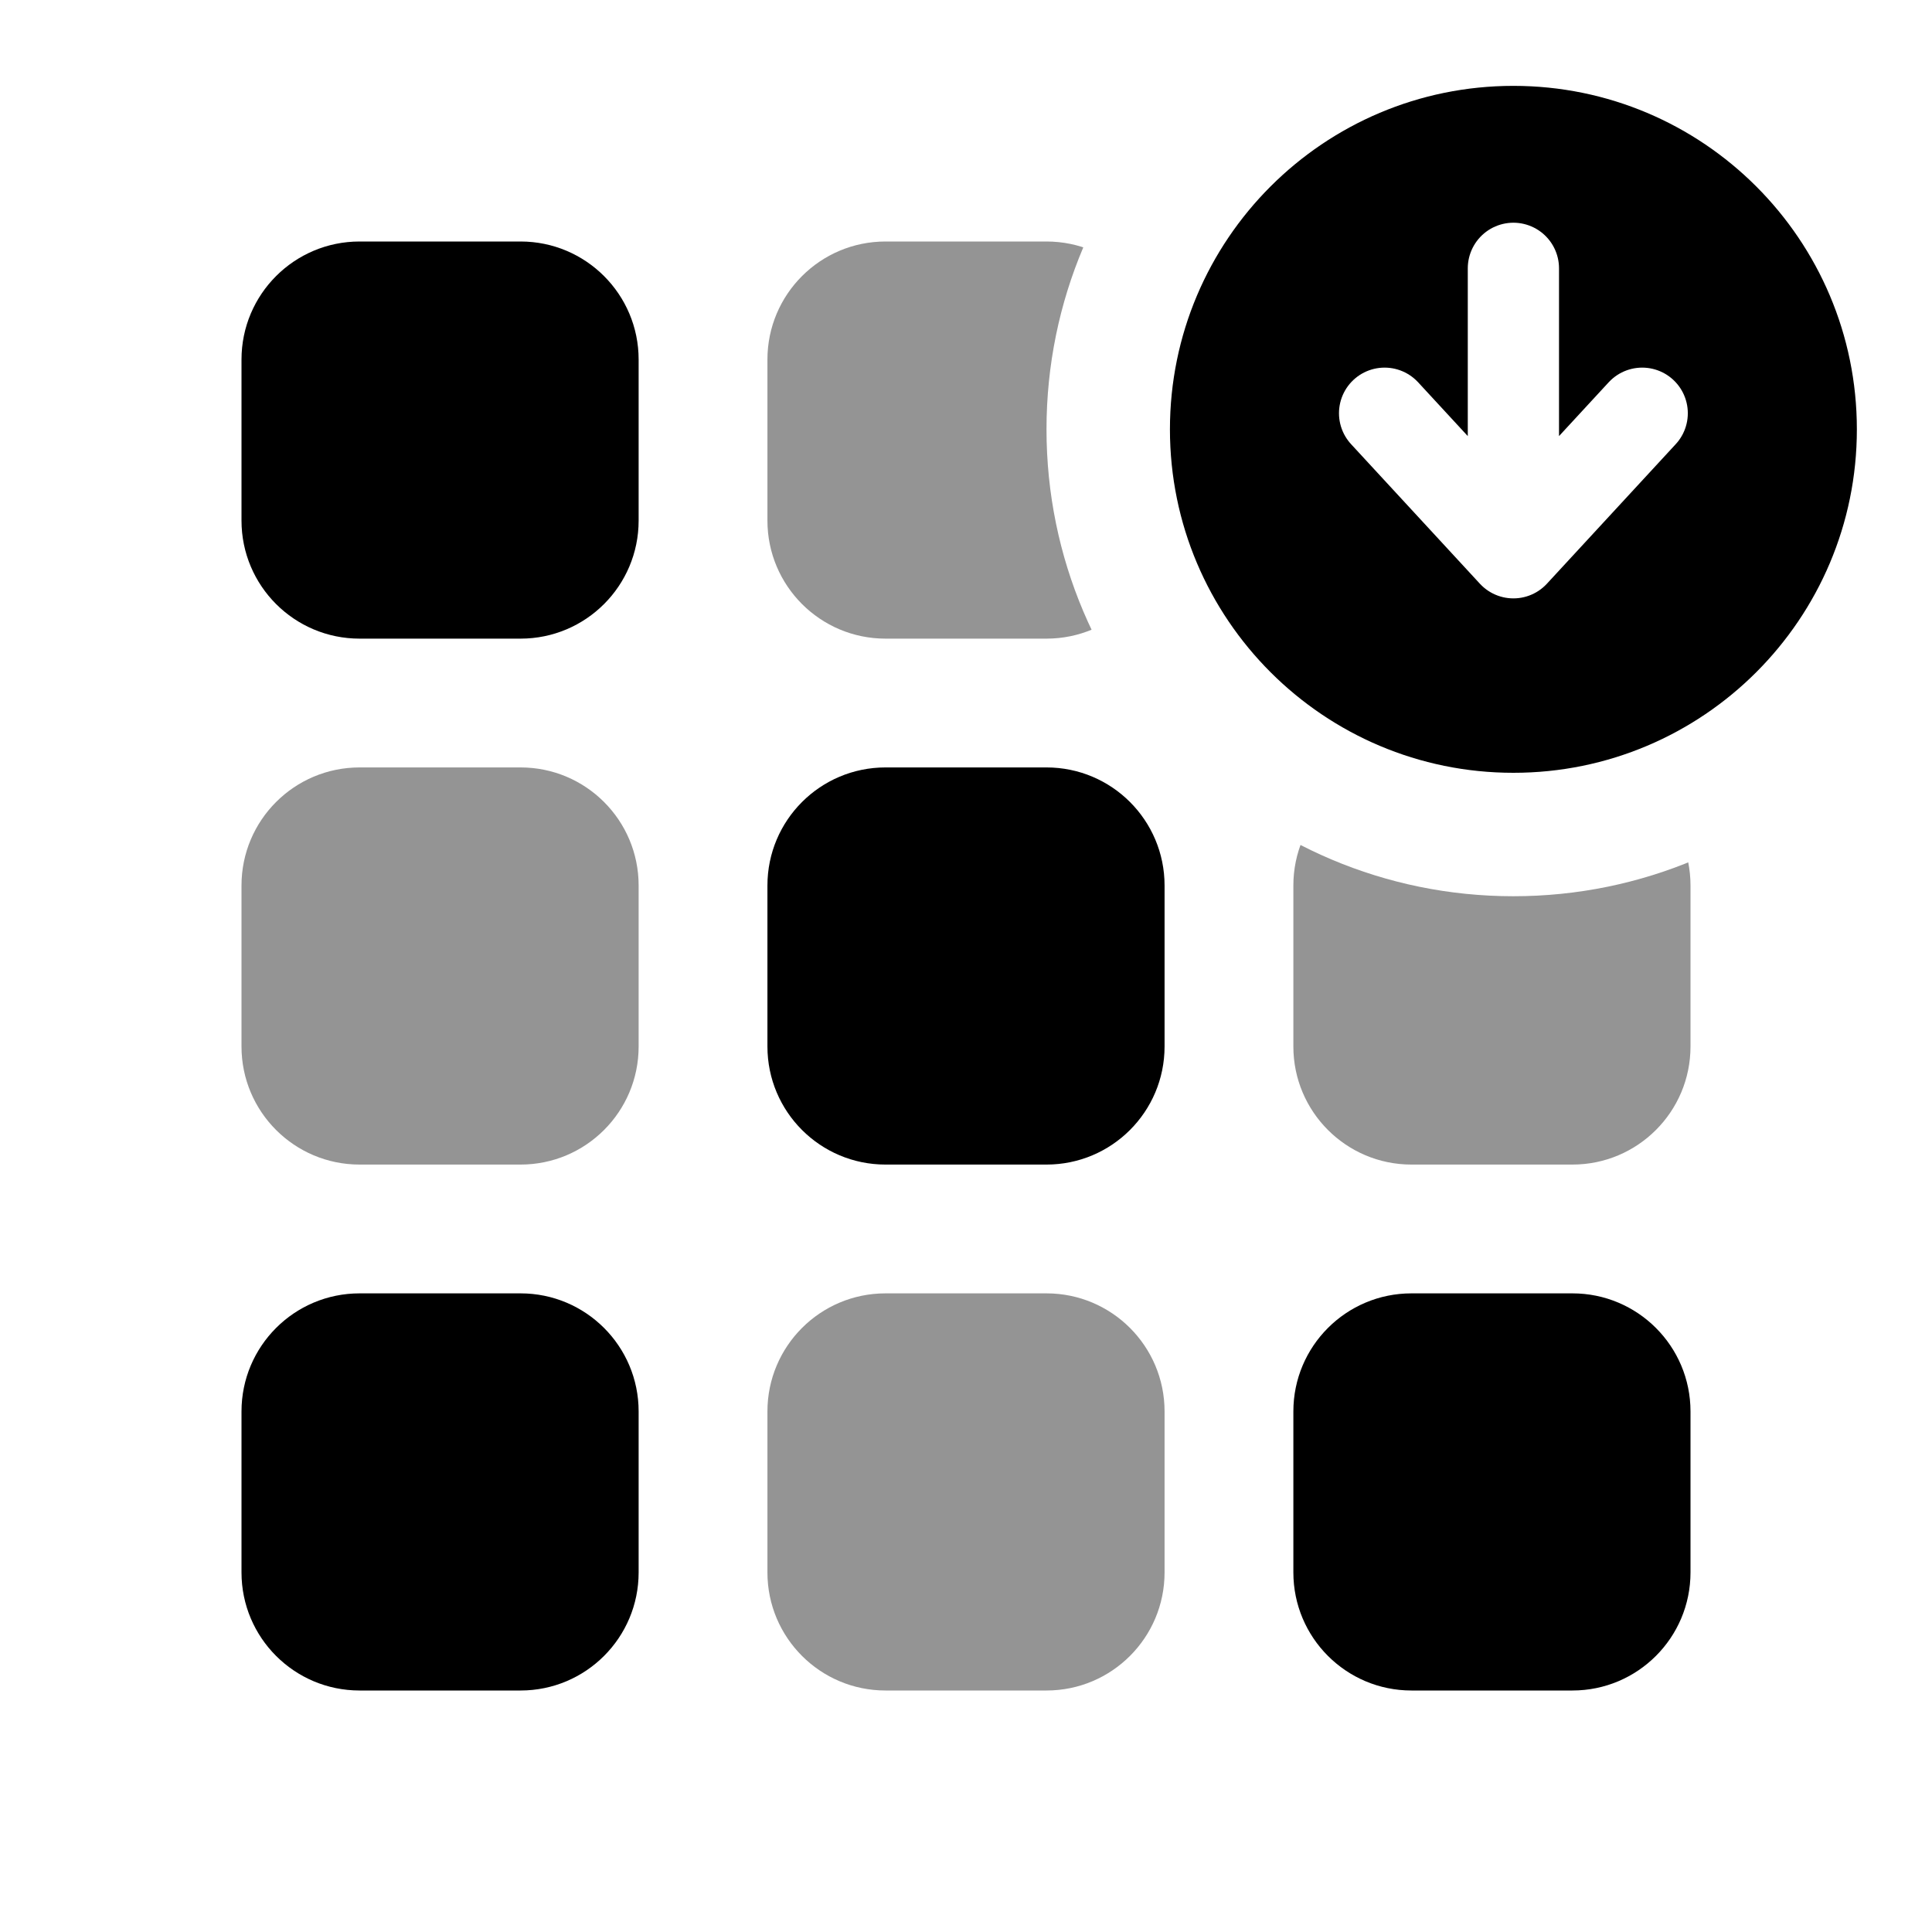
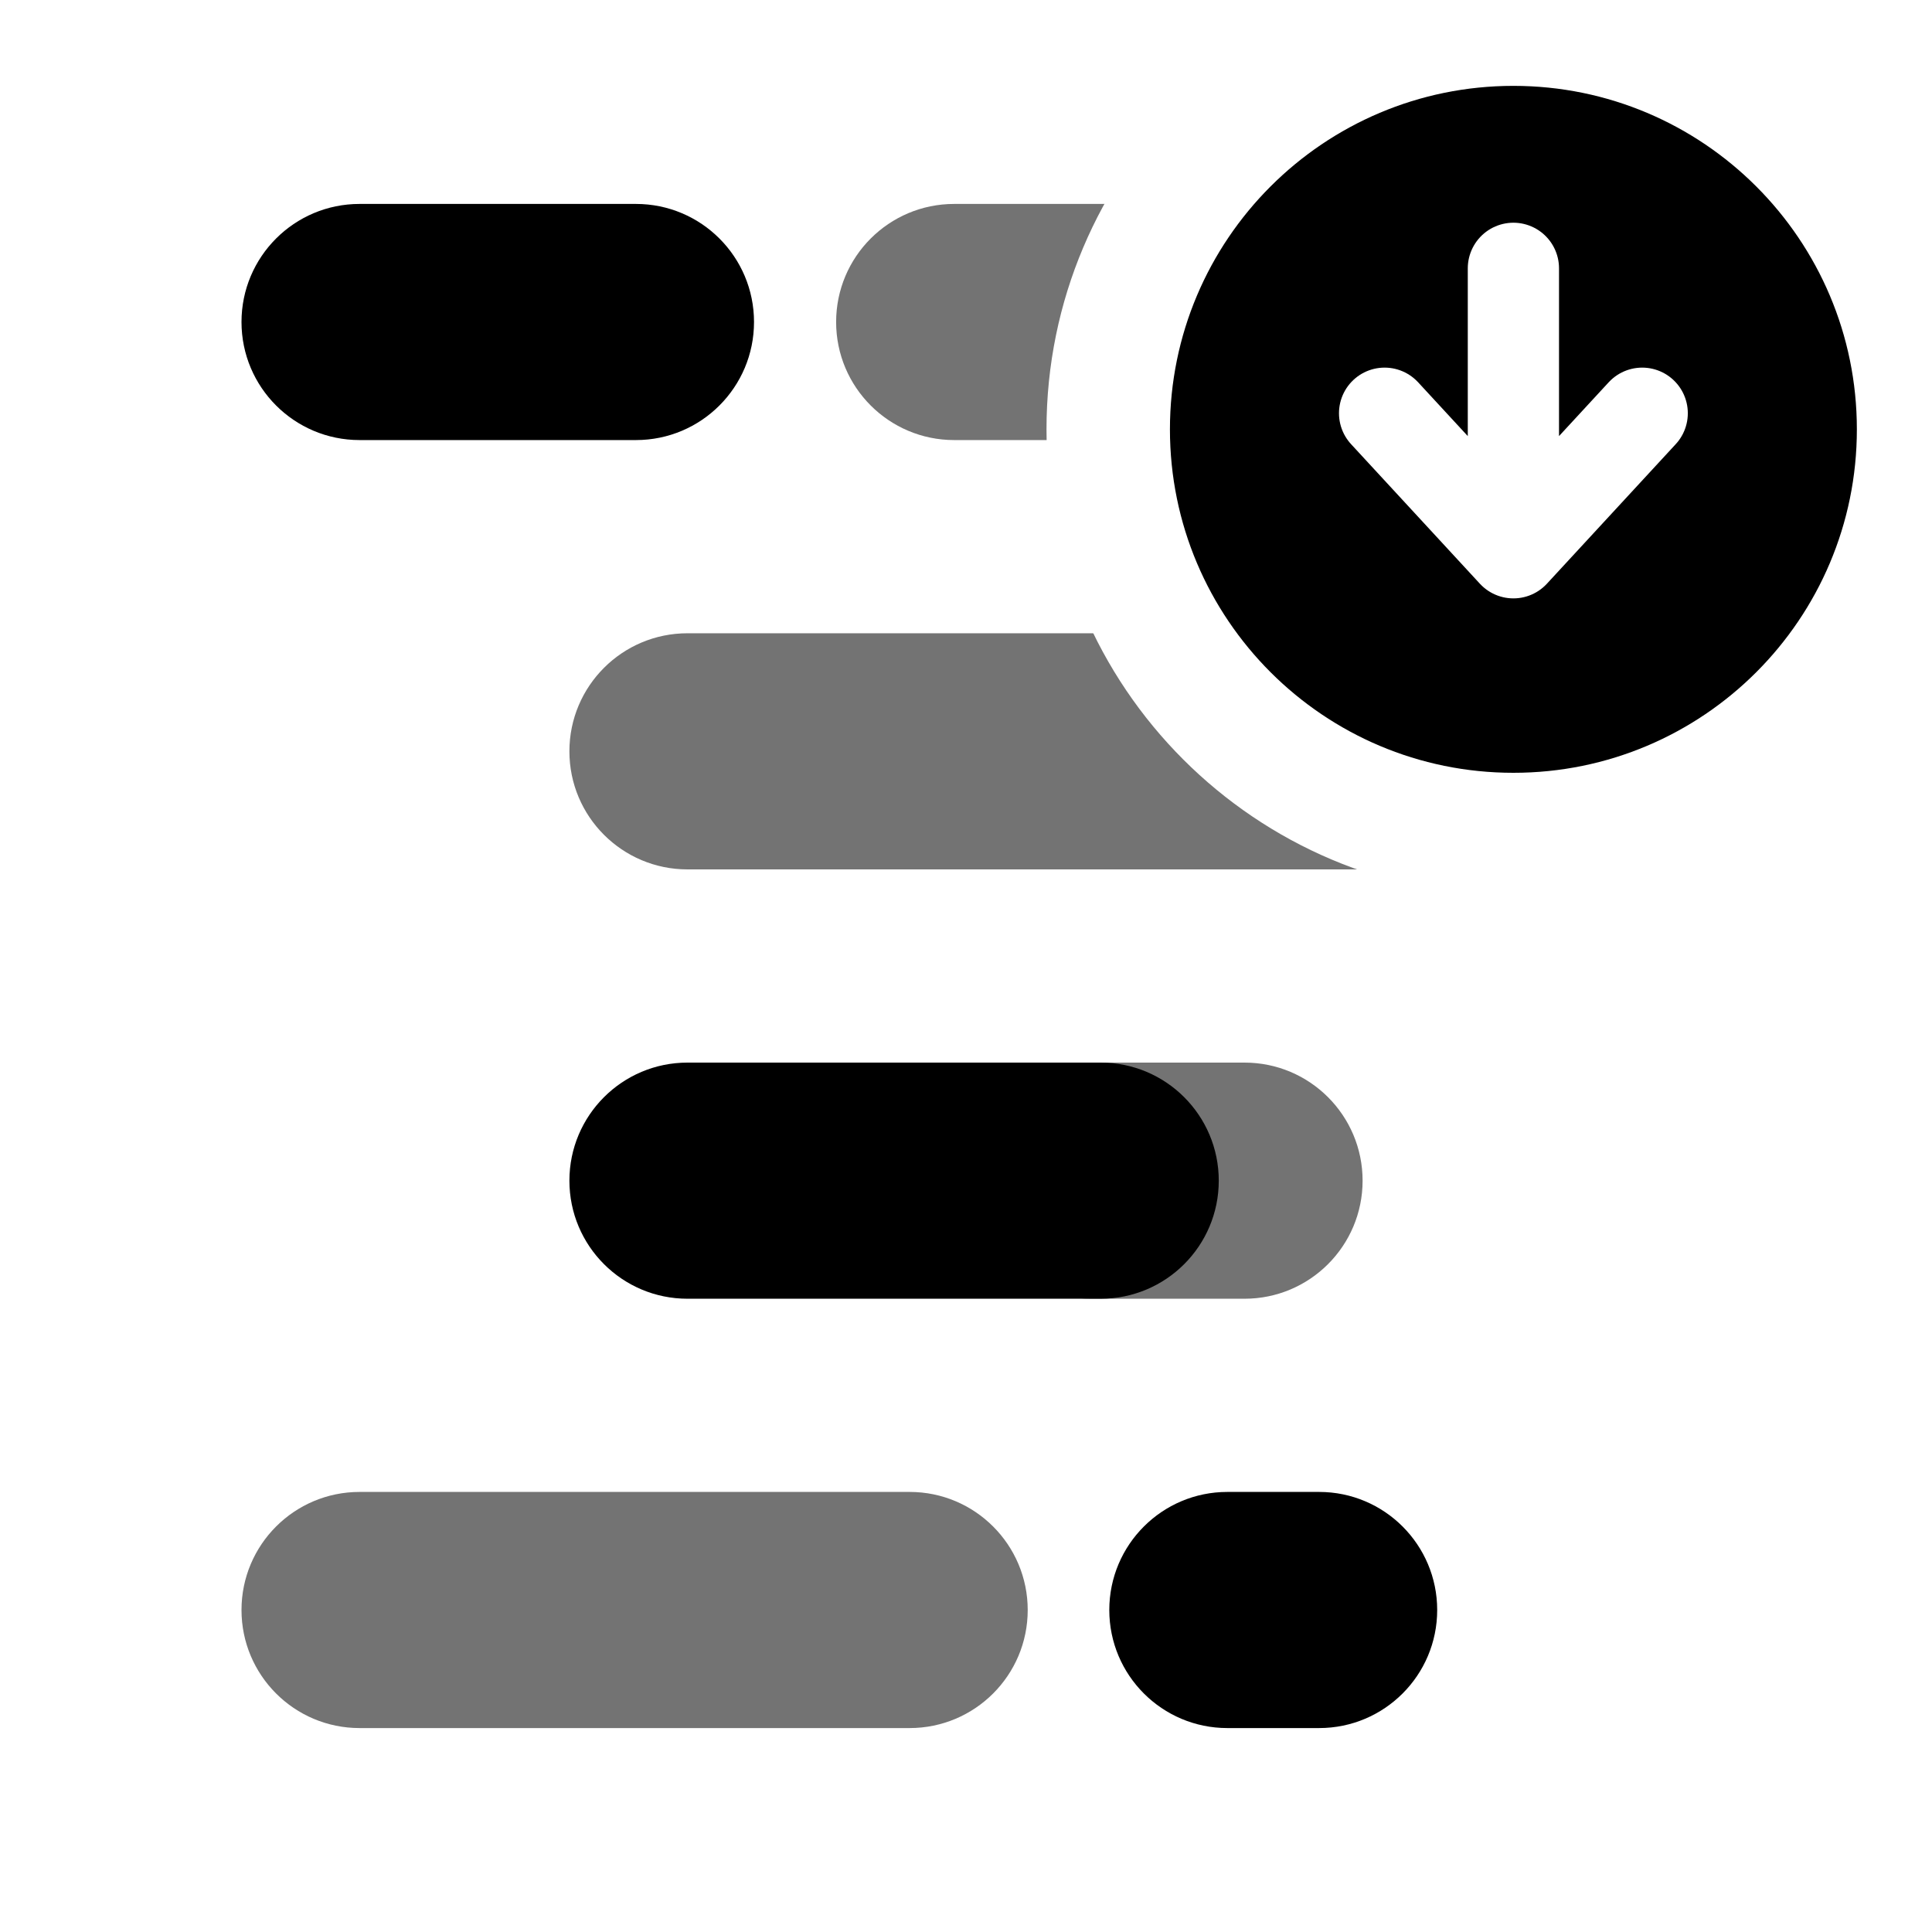
<svg xmlns="http://www.w3.org/2000/svg" width="36" height="36" viewBox="0 0 36 36">
  <rect width="36" height="36" fill="#fff" />
  <mask id="mk" maskUnits="userSpaceOnUse" x="0" y="0" width="36" height="36">
    <rect width="36" height="36" fill="#fff" />
    <circle cx="28.2" cy="8" r="8.7" fill="#000" />
  </mask>
  <g mask="url(#mk)">
-     <rect x="4.50" y="4.50" width="7.4" height="7.4" rx="2.2" fill="#000" />
-     <rect opacity="1.0" x="4.50" y="14.30" width="7.4" height="7.4" rx="2.2" fill="#000" fill-opacity=".42" />
-     <rect x="4.50" y="24.10" width="7.4" height="7.4" rx="2.2" fill="#000" />
-     <rect opacity="1.0" x="14.30" y="4.50" width="7.4" height="7.4" rx="2.2" fill="#000" fill-opacity=".42" />
-     <rect x="14.30" y="14.30" width="7.4" height="7.4" rx="2.2" fill="#000" />
-     <rect opacity="1.0" x="14.30" y="24.10" width="7.4" height="7.4" rx="2.2" fill="#000" fill-opacity=".42" />
-     <rect x="24.10" y="4.50" width="7.4" height="7.4" rx="2.2" fill="#000" />
-     <rect opacity="1.0" x="24.10" y="14.30" width="7.4" height="7.4" rx="2.2" fill="#000" fill-opacity=".42" />
-     <rect x="24.10" y="24.10" width="7.4" height="7.4" rx="2.2" fill="#000" />
+     <rect opacity="1.0" x="4.50" y="3.80" width="9.55" height="4.4" rx="2.2" fill="#000" />
+     <rect x="15.58" y="3.80" width="15.92" height="4.4" rx="2.2" fill="#000" fill-opacity=".55" />
+     <rect x="10.61" y="11.80" width="20.89" height="4.4" rx="2.2" fill="#000" fill-opacity=".55" />
+     <rect opacity="1.0" x="10.61" y="19.80" width="12.10" height="4.4" rx="2.2" fill="#000" />
+     <rect x="18.13" y="19.80" width="7.26" height="4.4" rx="2.2" fill="#000" fill-opacity=".55" />
+     <rect x="4.50" y="27.80" width="14.65" height="4.4" rx="2.2" fill="#000" fill-opacity=".55" />
+     <rect opacity="1.0" x="20.67" y="27.80" width="6.11" height="4.4" rx="2.2" fill="#000" />
  </g>
  <circle cx="28.2" cy="8" r="6.4" fill="#000" />
  <path d="M28.2 5v5.2M25.8 7.7l2.4 2.6 2.4-2.6" stroke="#fff" stroke-width="1.7" stroke-linecap="round" stroke-linejoin="round" fill="none" />
</svg>
